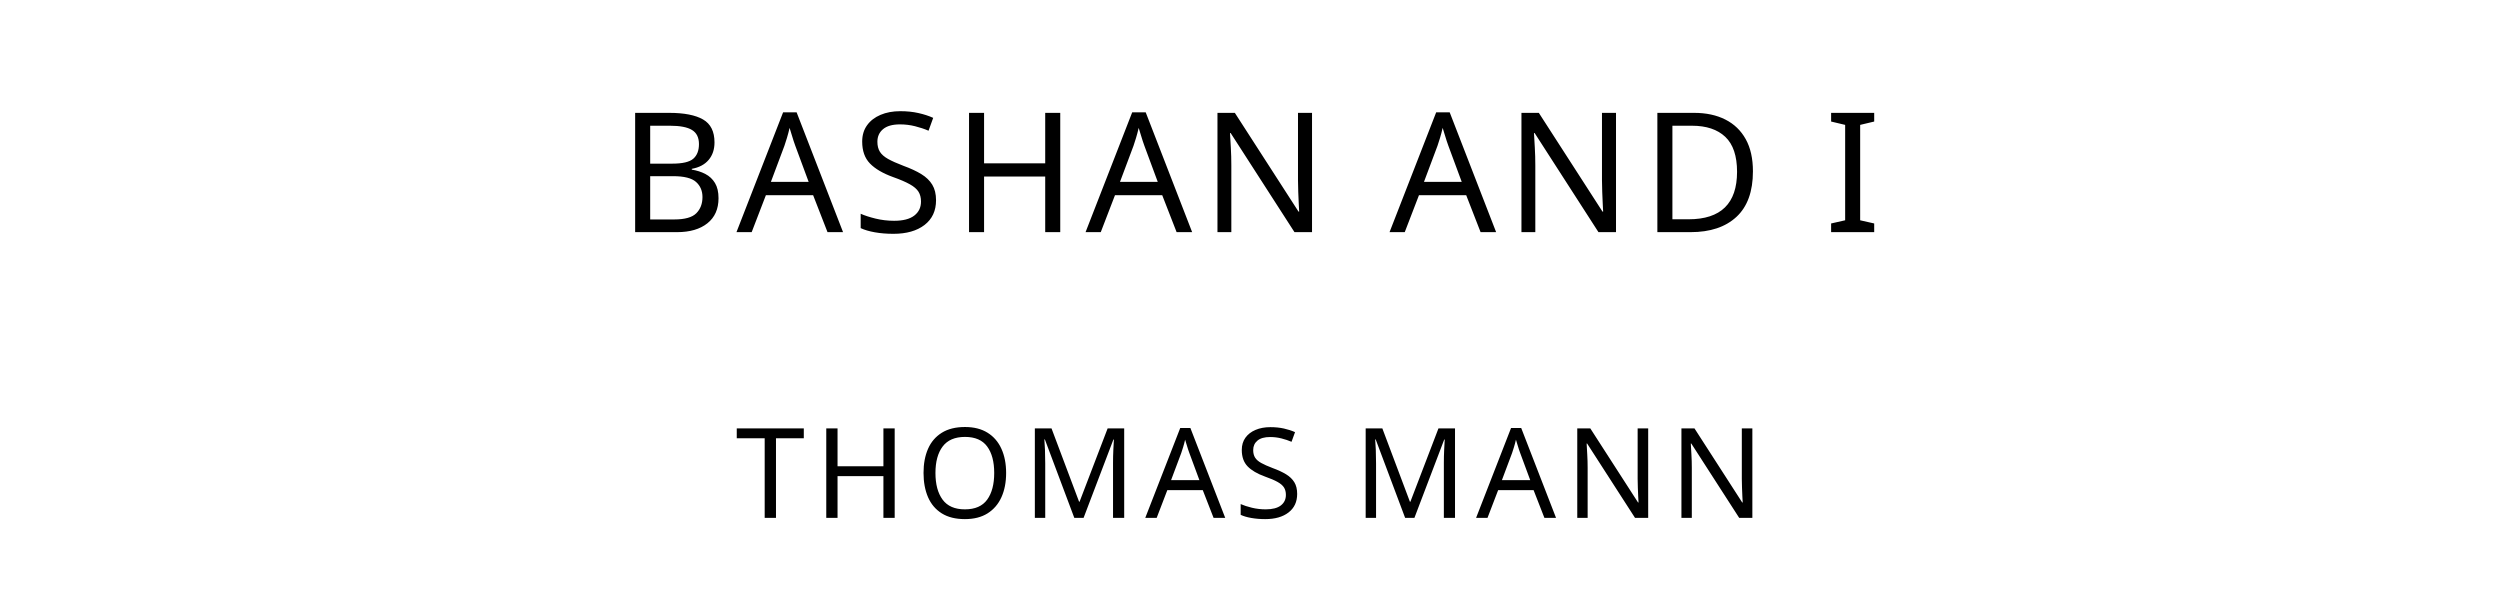
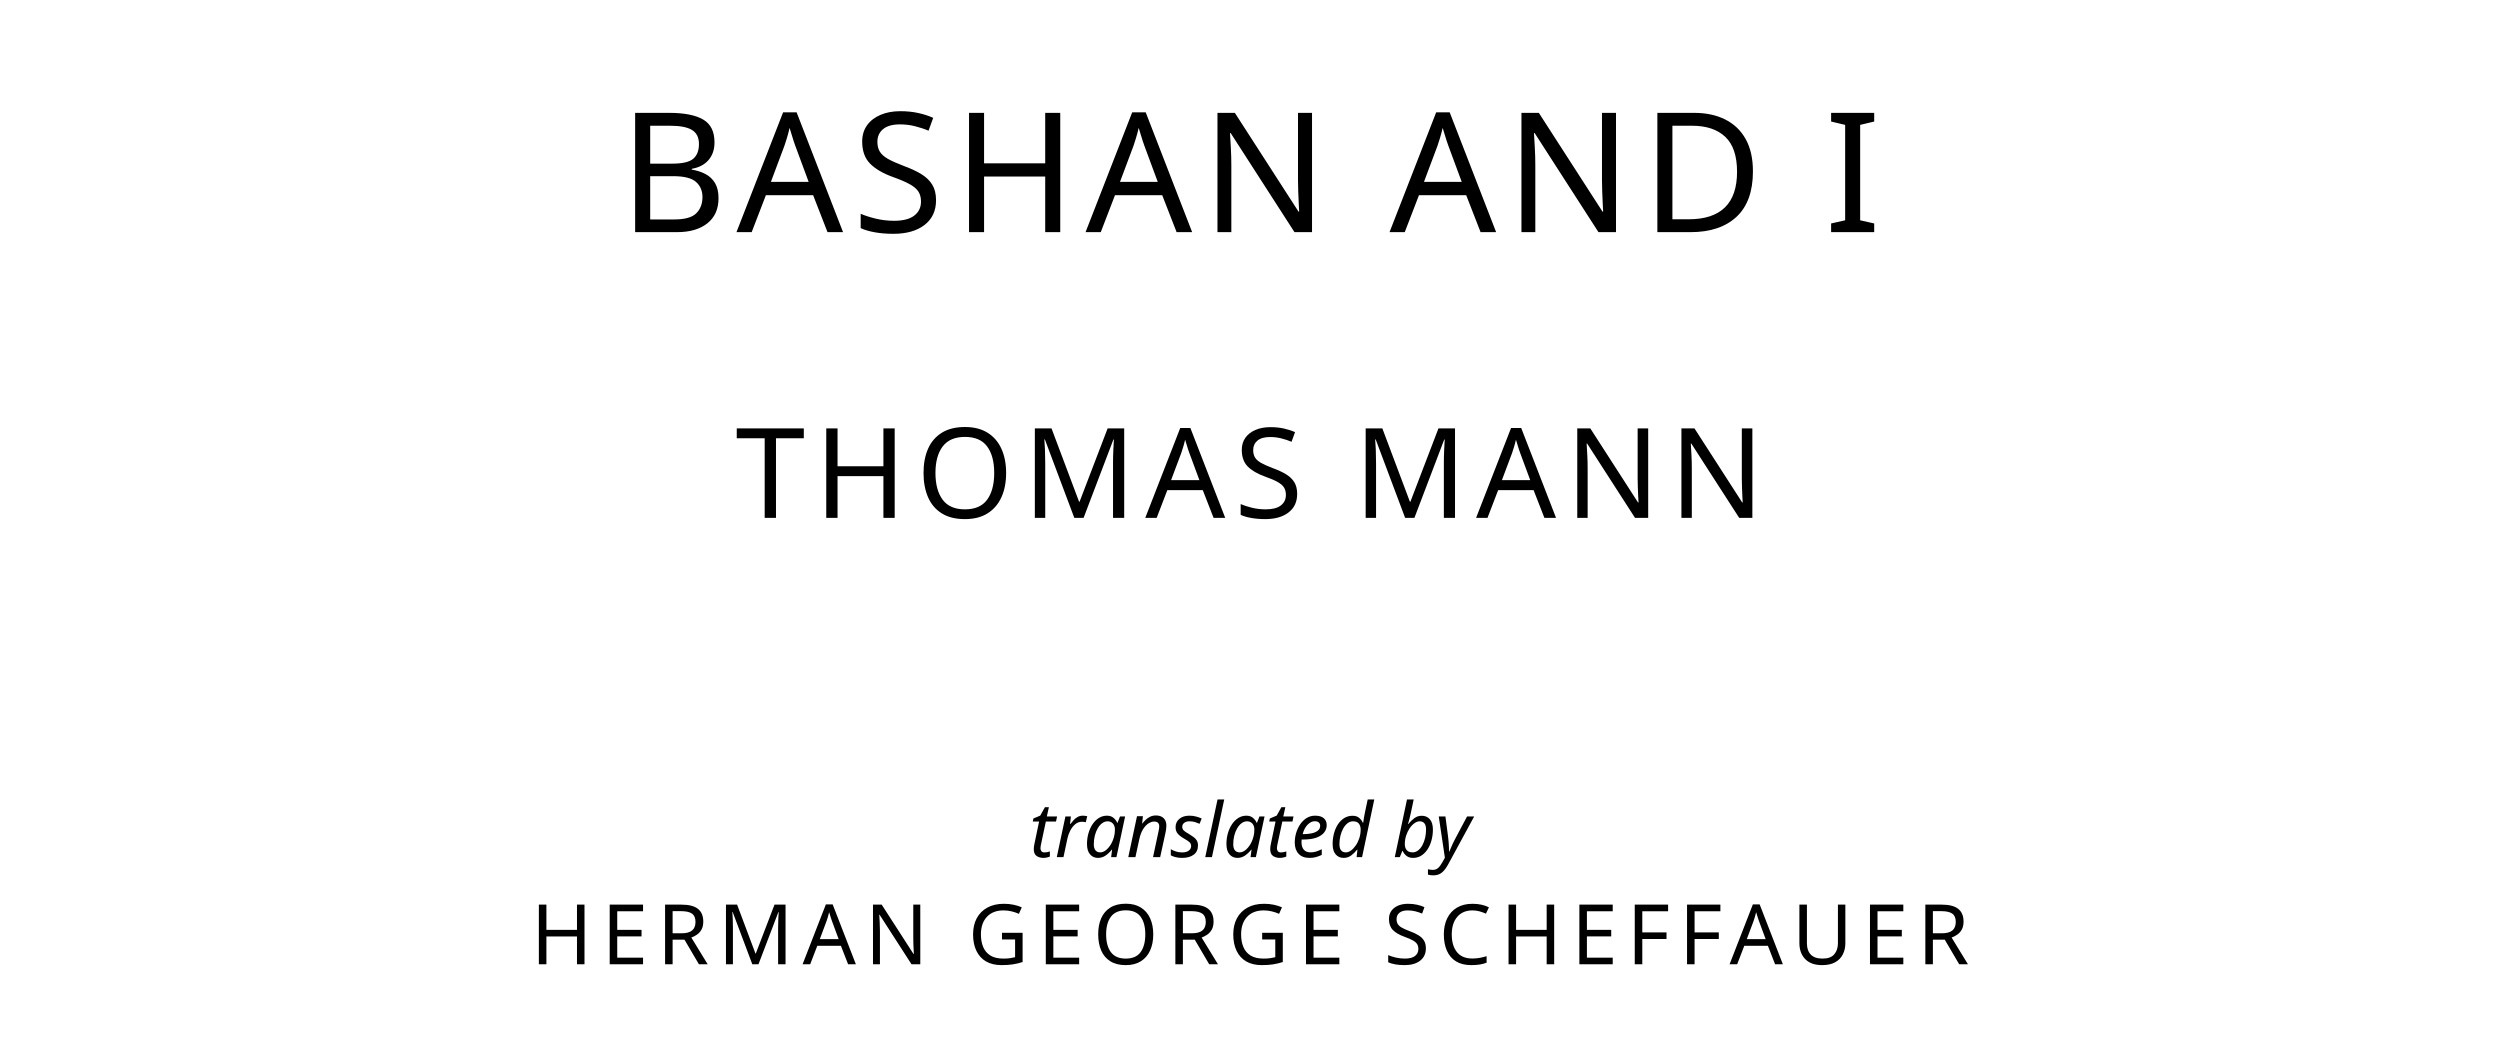
- <svg xmlns="http://www.w3.org/2000/svg" version="1.1" viewBox="0 0 1400 340">
+ <svg xmlns="http://www.w3.org/2000/svg" version="1.1" viewBox="0 0 1400 590">
  <style type="text/css">
		text{
			font-family: "League Spartan";
			letter-spacing: 5px;
			text-anchor: middle;
		}

		.title{
			font-size: 93.567px;
		}

		.author{
			font-size: 70.175px;
		}
+ 
+ 		.contributor-descriptor{
+ 			font-family: "OFL Sorts Mill Goudy";
+ 			font-size: 42.508px;
+ 			font-style: italic;
+ 			letter-spacing: 0;
+ 		}
+ 
+ 		.contributor{
+ 			font-size: 46.784px;
+ 		}
	</style>
  <text class="title" x="700" y="130">BASHAN AND I</text>
  <text class="author" x="700" y="290">THOMAS MANN</text>
+   <text class="contributor-descriptor" x="700" y="480">translated by</text>
+   <text class="contributor" x="700" y="540">HERMAN GEORGE SCHEFFAUER</text>
</svg>
